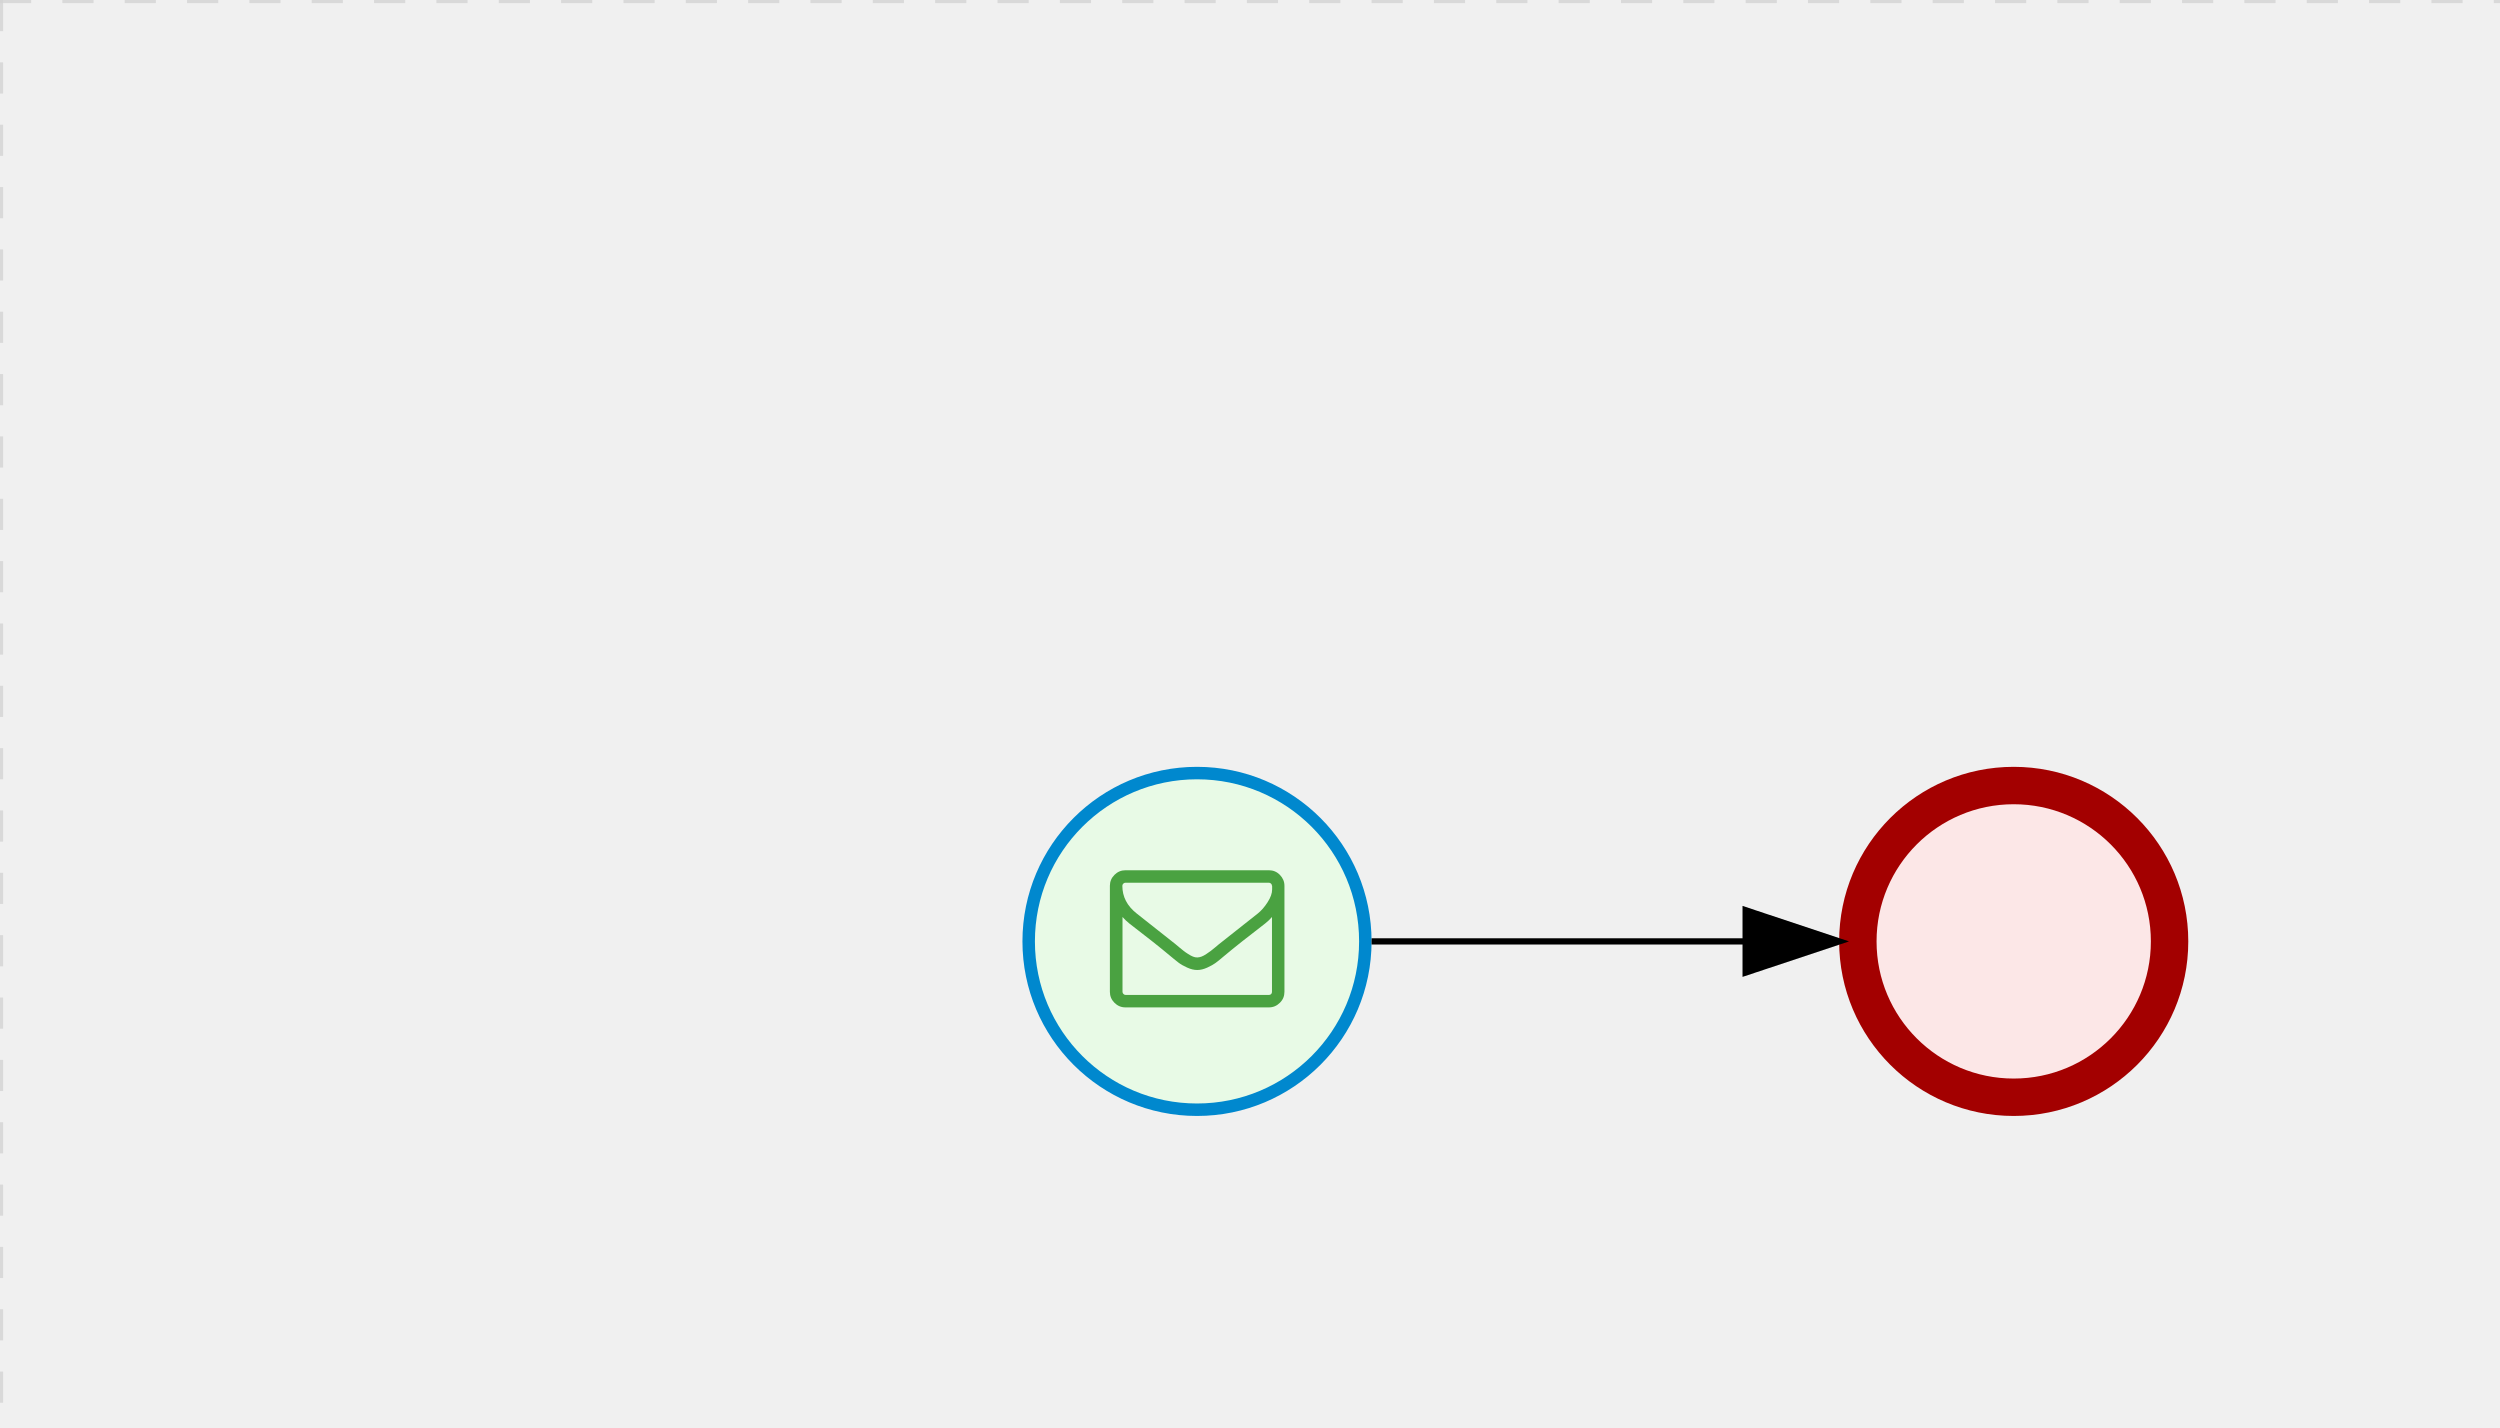
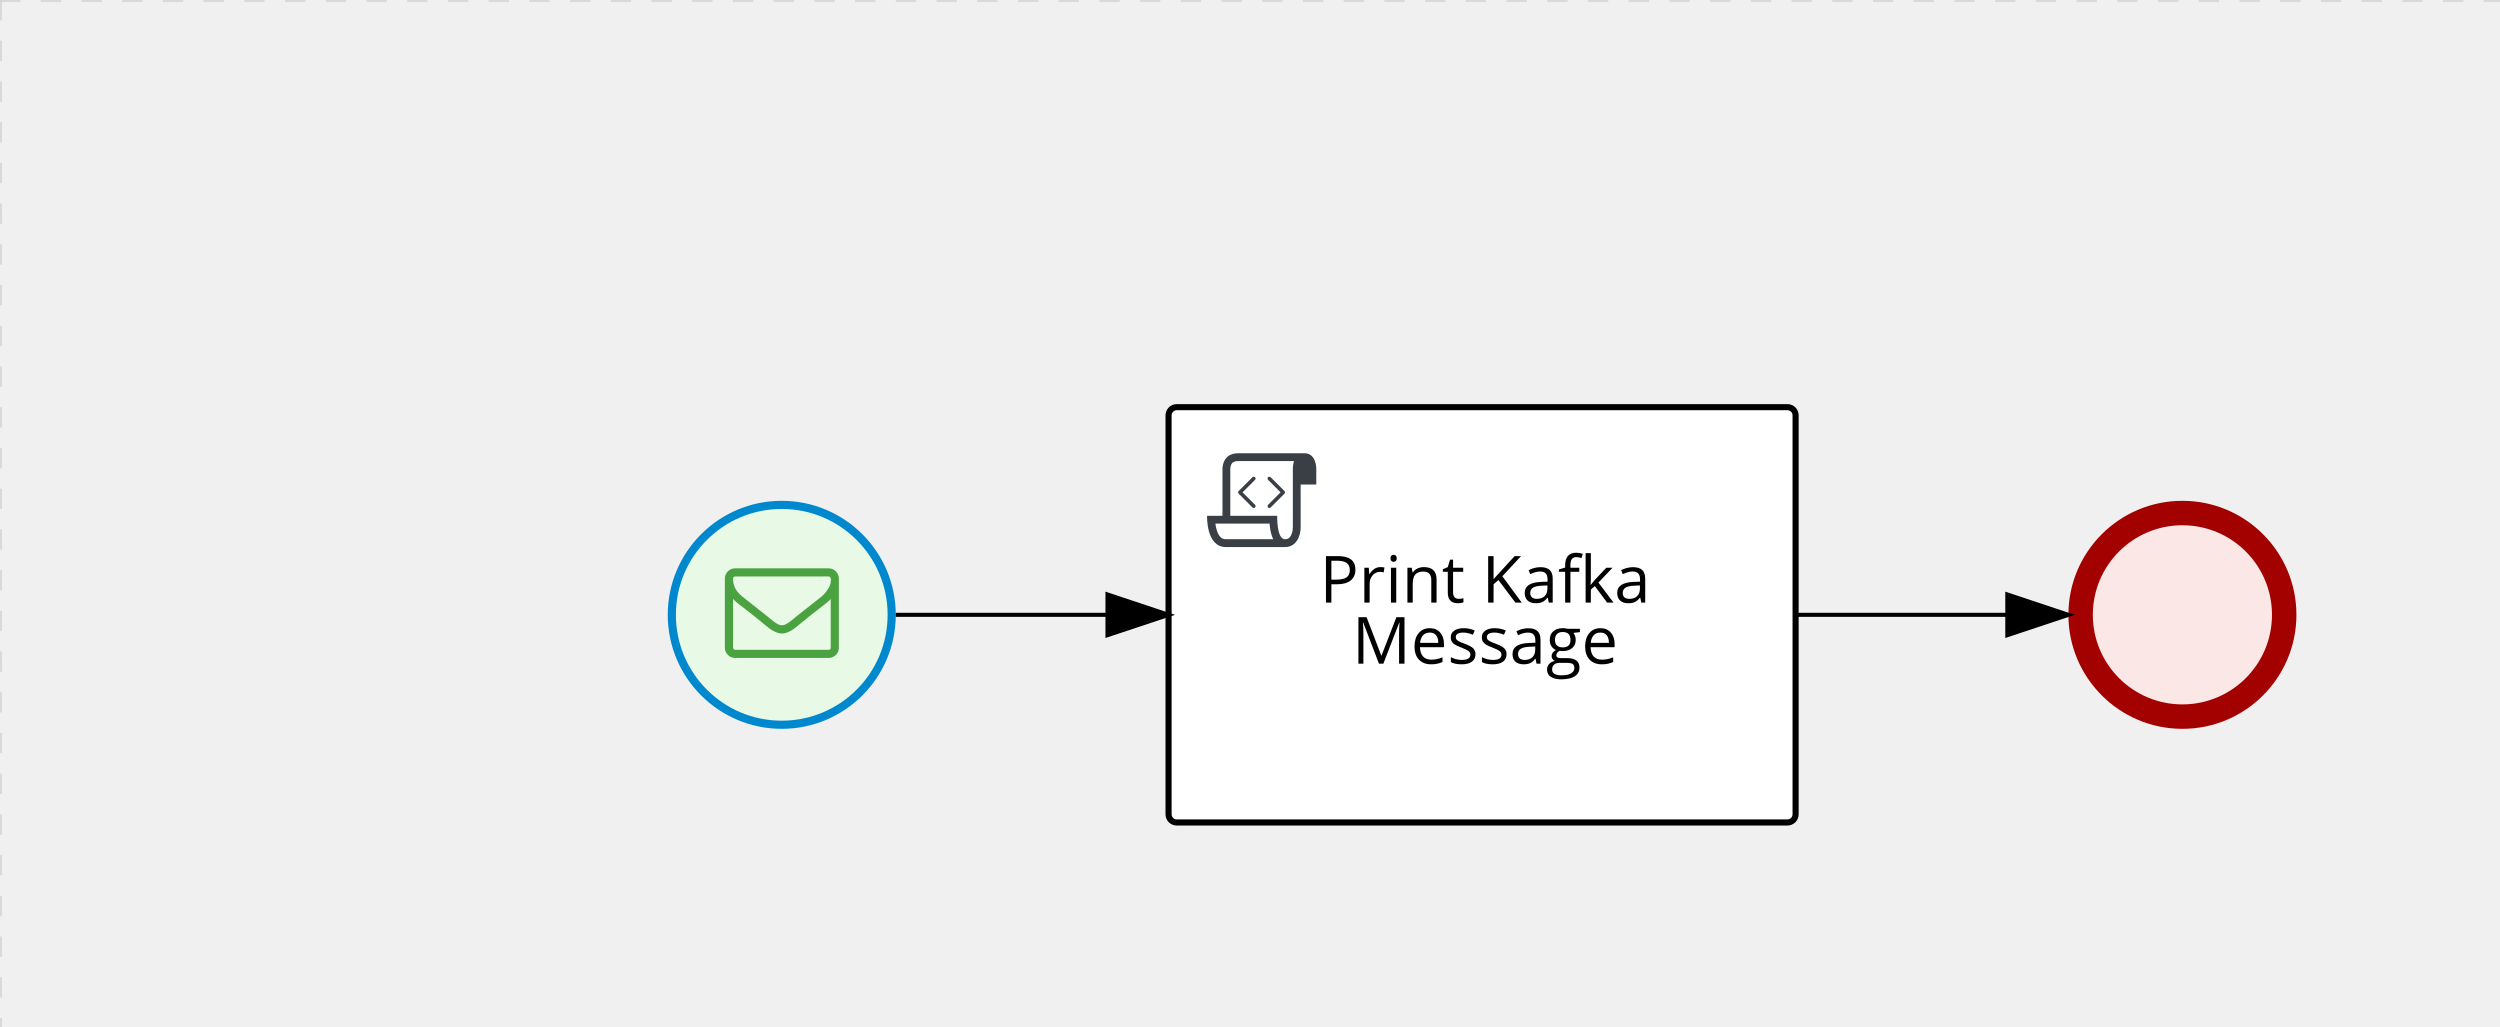
- <svg xmlns="http://www.w3.org/2000/svg" version="1.1" width="401" height="229" viewBox="0 0 401 229">
+ <svg xmlns="http://www.w3.org/2000/svg" version="1.1" width="614" height="252" viewBox="0 0 614 252">
  <defs />
  <g transform="matrix(1,0,0,1,0,0)">
    <g>
      <g>
        <g>
          <path fill="none" stroke="#d3d3d3" paint-order="fill stroke markers" d=" M 0 0 L 1200 0" stroke-miterlimit="10" stroke-opacity="0.8" stroke-dasharray="5" />
        </g>
        <g>
          <path fill="none" stroke="#d3d3d3" paint-order="fill stroke markers" d=" M 0 0 L 0 800" stroke-miterlimit="10" stroke-opacity="0.8" stroke-dasharray="5" />
        </g>
      </g>
      <g id="_8AC4D924-F066-4DC4-8887-004DC13BAEF4" bpmn2nodeid="_8AC4D924-F066-4DC4-8887-004DC13BAEF4" transform="matrix(1,0,0,1,164,123)">
        <g>
          <path fill="none" stroke="none" />
        </g>
        <g transform="matrix(0.125,0,0,0.125,0,0)">
          <g transform="matrix(1,0,0,1,0,0)">
            <path fill="#e8fae6" stroke="none" id="_8AC4D924-F066-4DC4-8887-004DC13BAEF4?shapeType=BACKGROUND" paint-order="stroke fill markers" d=" M 0 0 M 444 224 C 444 263.9 434.2 300.8 414.4 334.5 C 394.7 368.2 368 394.9 334.4 414.5 C 300.8 434.1 263.9 444 224 444 C 184.1 444 147.2 434.2 113.5 414.4 C 79.8 394.7 53.1 368 33.5 334.4 C 13.9 300.8 4 263.9 4 224 C 4 184.1 13.8 147.2 33.6 113.5 C 53.4 79.8 80.1 53.1 113.6 33.5 C 147.1 13.9 184.1 4 224 4 C 263.9 4 300.8 13.8 334.5 33.6 C 368.2 53.4 394.9 80.1 414.5 113.6 C 434.1 147.1 444 184.1 444 224 Z" />
          </g>
          <g>
            <g transform="matrix(1,0,0,1,0,0)">
              <g transform="matrix(1,0,0,1,0,0)">
                <path fill="rgb(0,136,206)" stroke="none" id="_8AC4D924-F066-4DC4-8887-004DC13BAEF4?shapeType=BORDER&amp;renderType=FILL" paint-order="stroke fill markers" d=" M 0 0 M 224 0 C 100.3 0 0 100.3 0 224 C 0 347.7 100.3 448 224 448 C 347.7 448 448 347.7 448 224 C 448 100.3 347.7 0 224 0 Z M 0 0 M 224 432 C 109.1 432 16 338.9 16 224 C 16 109.1 109.1 16 224 16 C 338.9 16 432 109.1 432 224 C 432 338.9 338.9 432 224 432 Z" />
              </g>
            </g>
          </g>
          <g>
            <g transform="matrix(1,0,0,1,0,0)">
              <g transform="matrix(1,0,0,1,0,0)">
                <path fill="#4aa241" stroke="none" id="_8AC4D924-F066-4DC4-8887-004DC13BAEF4_message-catching" paint-order="stroke fill markers" d=" M 0 0 M 320.2 288.7 L 320.2 192.7 C 317.6 195.7 314.7 198.5 311.6 200.9 C 289.2 218.1 271.5 232.1 258.4 243.1 C 254.2 246.7 250.7 249.5 248 251.5 C 245.3 253.5 241.8 255.5 237.2 257.6 C 232.6 259.7 228.4 260.7 224.4 260.7 L 224.2 260.7 C 220.2 260.7 216 259.7 211.4 257.6 C 206.8 255.5 203.2 253.5 200.6 251.5 C 197.9 249.5 194.5 246.7 190.2 243.1 C 177.1 232.1 159.3 218 137 200.9 C 133.9 198.4 131.1 195.7 128.4 192.7 L 128.4 288.7 C 128.4 289.8 128.8 290.7 129.6 291.5 C 130.4 292.3 131.4 292.7 132.4 292.7 L 316.4 292.7 C 317.5 292.7 318.4 292.3 319.2 291.5 C 319.9 290.7 320.2 289.8 320.2 288.7 Z M 0 0 M 320.2 152.7 C 320.2 151.6 319.8 150.7 319 149.9 C 318.2 149.1 317.3 148.7 316.2 148.7 L 316.2 148.7 L 132.2 148.7 C 131.1 148.7 130.2 149.1 129.4 149.9 C 128.6 150.7 128.2 151.6 128.2 152.7 C 128.2 166.7 134.3 178.5 146.6 188.2 C 162.7 200.9 179.4 214.1 196.7 227.8 C 197.2 228.2 198.6 229.5 201.1 231.5 C 203.6 233.6 205.5 235.1 206.9 236.2 C 208.3 237.3 210.1 238.6 212.5 240.1 C 214.9 241.6 216.9 242.8 218.8 243.5 C 220.7 244.3 222.5 244.6 224.2 244.6 L 224.4 244.6 C 226 244.6 227.8 244.2 229.8 243.5 C 231.8 242.8 233.8 241.6 236.1 240.1 C 238.4 238.6 240.3 237.2 241.7 236.2 C 243.1 235.1 245.1 233.6 247.5 231.5 C 249.9 229.4 251.4 228.3 251.9 227.8 C 269.3 214 285.9 200.9 302 188.2 C 306.5 184.6 310.7 179.8 314.6 173.7 C 318.5 167.7 320.4 162.2 320.4 157.3 L 320.4 154.2 L 320.4 152.7 Z M 0 0 M 336.2 152.7 L 336.2 288.7 C 336.2 294.2 334.3 298.9 330.3 302.8 C 326.4 306.7 321.7 308.7 316.2 308.7 L 132.2 308.7 C 126.7 308.7 122 306.7 118.1 302.8 C 114.2 298.9 112.2 294.2 112.2 288.7 L 112.2 152.7 C 112.2 147.2 114.2 142.5 118.1 138.6 C 122 134.7 126.7 132.7 132.2 132.7 L 316.2 132.7 C 321.7 132.7 326.4 134.6 330.3 138.6 C 334.2 142.6 336.2 147.2 336.2 152.7 Z" />
              </g>
            </g>
          </g>
        </g>
        <g transform="matrix(1,0,0,1,28,61)" />
      </g>
-       <g id="_6A28A7EF-14D9-45EB-AAC6-1E8FC987F539" bpmn2nodeid="_6A28A7EF-14D9-45EB-AAC6-1E8FC987F539" transform="matrix(1,0,0,1,295,123)">
+       <g id="_7E3EA732-7D4A-44FB-AD6A-85B0D339B6E2" bpmn2nodeid="_7E3EA732-7D4A-44FB-AD6A-85B0D339B6E2" transform="matrix(1,0,0,1,508,123)">
        <g>
          <path fill="none" stroke="none" />
        </g>
        <g transform="matrix(0.125,0,0,0.125,0,0)">
          <g transform="matrix(1,0,0,1,0,0)">
-             <path fill="#fce7e7" stroke="none" id="_6A28A7EF-14D9-45EB-AAC6-1E8FC987F539?shapeType=BACKGROUND" paint-order="stroke fill markers" d=" M 0 0 M 444 224 C 444 263.9 434.2 300.8 414.4 334.5 C 394.7 368.2 368 394.9 334.4 414.5 C 300.8 434.1 263.9 444 224 444 C 184.1 444 147.2 434.2 113.5 414.4 C 79.8 394.7 53.1 368 33.5 334.4 C 13.9 300.8 4 263.9 4 224 C 4 184.1 13.8 147.2 33.6 113.5 C 53.4 79.8 80.1 53.1 113.6 33.5 C 147.1 13.9 184.1 4 224 4 C 263.9 4 300.8 13.8 334.5 33.6 C 368.2 53.4 394.9 80.1 414.5 113.6 C 434.1 147.1 444 184.1 444 224 Z" />
+             <path fill="#fce7e7" stroke="none" id="_7E3EA732-7D4A-44FB-AD6A-85B0D339B6E2?shapeType=BACKGROUND" paint-order="stroke fill markers" d=" M 0 0 M 444 224 C 444 263.9 434.2 300.8 414.4 334.5 C 394.7 368.2 368 394.9 334.4 414.5 C 300.8 434.1 263.9 444 224 444 C 184.1 444 147.2 434.2 113.5 414.4 C 79.8 394.7 53.1 368 33.5 334.4 C 13.9 300.8 4 263.9 4 224 C 4 184.1 13.8 147.2 33.6 113.5 C 53.4 79.8 80.1 53.1 113.6 33.5 C 147.1 13.9 184.1 4 224 4 C 263.9 4 300.8 13.8 334.5 33.6 C 368.2 53.4 394.9 80.1 414.5 113.6 C 434.1 147.1 444 184.1 444 224 Z" />
          </g>
          <g>
            <g transform="matrix(1,0,0,1,0,0)">
              <g transform="matrix(1,0,0,1,0,0)">
-                 <path fill="rgb(163,0,0)" stroke="none" id="_6A28A7EF-14D9-45EB-AAC6-1E8FC987F539?shapeType=BORDER&amp;renderType=FILL" paint-order="stroke fill markers" d=" M 0 0 M 224 0 C 100.3 0 0 100.3 0 224 C 0 347.7 100.3 448 224 448 C 347.7 448 448 347.7 448 224 C 448 100.3 347.7 0 224 0 Z M 0 0 M 224 400 C 126.8 400 48 321.2 48 224 C 48 126.8 126.8 48 224 48 C 321.2 48 400 126.8 400 224 C 400 321.2 321.2 400 224 400 Z" />
+                 <path fill="rgb(163,0,0)" stroke="none" id="_7E3EA732-7D4A-44FB-AD6A-85B0D339B6E2?shapeType=BORDER&amp;renderType=FILL" paint-order="stroke fill markers" d=" M 0 0 M 224 0 C 100.3 0 0 100.3 0 224 C 0 347.7 100.3 448 224 448 C 347.7 448 448 347.7 448 224 C 448 100.3 347.7 0 224 0 Z M 0 0 M 224 400 C 126.8 400 48 321.2 48 224 C 48 126.8 126.8 48 224 48 C 321.2 48 400 126.8 400 224 C 400 321.2 321.2 400 224 400 Z" />
              </g>
            </g>
          </g>
        </g>
        <g transform="matrix(1,0,0,1,28,61)" />
      </g>
-       <g id="_B069E2B7-95C6-4F5D-A068-CE961FE81F67" bpmn2nodeid="_B069E2B7-95C6-4F5D-A068-CE961FE81F67">
+       <g transform="matrix(1,0,0,1,508,123)" />
+       <g id="_22A60514-77D6-43A9-8F06-BE9F845A8DAA" bpmn2nodeid="_22A60514-77D6-43A9-8F06-BE9F845A8DAA" transform="matrix(1,0,0,1,287,100)">
        <g>
-           <path fill="none" stroke="rgb(0,0,0)" paint-order="fill stroke markers" d=" M 220 151 L 280 151" stroke-miterlimit="10" stroke-dasharray="" />
+           <path fill="none" stroke="none" />
+         </g>
+         <g transform="matrix(1,0,0,1,0,0)">
+           <path fill="#ffffff" stroke="none" id="_22A60514-77D6-43A9-8F06-BE9F845A8DAA?shapeType=BACKGROUND" paint-order="stroke fill markers" d=" M 2 0 L 152 0 L 152 0 A 2 2 0 0 1 154 2 L 154 100 L 154 100 A 2 2 0 0 1 152 102 L 2 102 L 2 102 A 2 2 0 0 1 0 100 L 0 2 L 0 2 A 2 2 0 0 1 2 0 Z" />
+         </g>
+         <g transform="matrix(1,0,0,1,0,0)">
+           <path fill="none" stroke="rgb(0,0,0)" id="_22A60514-77D6-43A9-8F06-BE9F845A8DAA?shapeType=BORDER&amp;renderType=STROKE" paint-order="fill stroke markers" d=" M 2 0 L 152 0 L 152 0 A 2 2 0 0 1 154 2 L 154 100 L 154 100 A 2 2 0 0 1 152 102 L 2 102 L 2 102 A 2 2 0 0 1 0 100 L 0 2 L 0 2 A 2 2 0 0 1 2 0 Z" stroke-miterlimit="10" stroke-width="1.5" stroke-dasharray="" />
+         </g>
+         <g>
+           <g transform="matrix(0.06,0,0,0.06,9.4,9.4)">
+             <g transform="matrix(1,0,0,1,0,0)">
+               <path fill="#393f44" stroke="none" id="_22A60514-77D6-43A9-8F06-BE9F845A8DAA_task__19lb__DCo5" paint-order="stroke fill markers" d=" M 0 0 M 197.3 130.2 C 194.4 127.3 189.6 127.3 186.7 130.2 L 130.2 186.7 C 127.3 189.6 127.3 194.4 130.2 197.3 L 186.7 253.8 C 188.1 255.3 190.1 256 192 256 C 193.9 256 195.9 255.3 197.3 253.7 C 200.2 250.8 200.2 246 197.3 243.1 L 146.2 192 L 197.3 140.8 C 200.2 137.9 200.2 133.1 197.3 130.2 Z" />
+             </g>
+             <g transform="matrix(1,0,0,1,0,0)">
+               <path fill="#393f44" stroke="none" id="_22A60514-77D6-43A9-8F06-BE9F845A8DAA_task__19lb__fX7D" paint-order="stroke fill markers" d=" M 0 0 M 261.3 130.2 C 258.4 127.3 253.6 127.3 250.7 130.2 C 247.8 133.1 247.8 137.9 250.7 140.8 L 301.8 191.9 L 250.7 243 C 247.8 245.9 247.8 250.7 250.7 253.6 C 252.1 255.3 254.1 256 256 256 C 257.9 256 259.9 255.3 261.3 253.8 L 317.8 197.3 C 320.7 194.4 320.7 189.6 317.8 186.7 L 261.3 130.2 Z" />
+             </g>
+             <g transform="matrix(1,0,0,1,0,0)">
+               <path fill="#393f44" stroke="none" id="_22A60514-77D6-43A9-8F06-BE9F845A8DAA_task__19lb__LJwe" paint-order="stroke fill markers" d=" M 0 0 M 400 32 C 400 32 152.8 32 128 32 C 62 32 64 96 64 96 L 64 288 L 1 288 C 1 288 -4 416 78 416 L 320 416 C 368 416 384 368 384 336 C 384 314.2 384 224.4 384 160 L 448 160 L 448 96 C 448 96 449 32 400 32 Z M 0 0 M 78 383.9 C 68.5 383.9 61.6 381.1 55.5 374.9 C 43.4 362.4 37.5 339.6 34.9 320 L 256.9 320 C 257.1 322.7 257.3 325.4 257.6 328.2 C 260 351.6 264.7 370.1 271.9 383.9 L 78 383.9 L 78 383.9 Z M 0 0 M 352 336 C 352 345.9 349.6 360.3 342.9 371 C 337.2 380.1 330.4 384 320 384 C 285 384 288 288 288 288 L 96 288 L 96 96 L 96 95.9 L 96 95.1 C 96 90.6 97.6 78.3 104.7 71.2 C 106.5 69.4 111.9 64 128 64 L 356.5 64 C 354.4 72.8 352.8 81.8 352.2 89.9 C 352.2 90.5 352.1 91.1 352.1 91.7 C 352.1 92 352.1 92.3 352.1 92.6 C 352 94.8 352 96 352 96 L 352 160 L 352 336 Z" />
+             </g>
+           </g>
+         </g>
+         <g transform="matrix(1,0,0,1,35,36)">
+           <text fill="#000000" stroke="none" font-family="Open Sans" font-size="12pt" font-style="normal" font-weight="normal" text-decoration="normal" x="42.715" y="12" text-anchor="middle" dominant-baseline="alphabetic">Print Kafka </text>
+           <text fill="#000000" stroke="none" font-family="Open Sans" font-size="12pt" font-style="normal" font-weight="normal" text-decoration="normal" x="42.715" y="27" text-anchor="middle" dominant-baseline="alphabetic">  Message   </text>
+         </g>
+       </g>
+       <g id="_03533010-18C7-4B1A-B9AA-FF4B0C00EC55" bpmn2nodeid="_03533010-18C7-4B1A-B9AA-FF4B0C00EC55">
+         <g>
+           <path fill="none" stroke="rgb(0,0,0)" paint-order="fill stroke markers" d=" M 220 151 L 272 151" stroke-miterlimit="10" stroke-dasharray="" />
        </g>
        <g transform="matrix(1,0,0,1,220,151)" />
-         <g transform="matrix(6.123233995736766e-17,1,-1,6.123233995736766e-17,295,146)">
+         <g transform="matrix(6.123233995736766e-17,1,-1,6.123233995736766e-17,287,146)">
          <path fill="rgb(0,0,0)" stroke="rgb(0,0,0)" paint-order="fill stroke markers" d=" M 10 15 L 0 15 L 5 0 Z" stroke-miterlimit="10" stroke-dasharray="" />
        </g>
        <g transform="matrix(1,0,0,1,220,141)" />
      </g>
-       <g transform="matrix(1,0,0,1,295,123)" />
+       <g id="_1E814ACC-D580-45A3-851C-231EDBB2B557" bpmn2nodeid="_1E814ACC-D580-45A3-851C-231EDBB2B557">
+         <g>
+           <path fill="none" stroke="rgb(0,0,0)" paint-order="fill stroke markers" d=" M 441 151 L 493 151" stroke-miterlimit="10" stroke-dasharray="" />
+         </g>
+         <g transform="matrix(1,0,0,1,441,151)" />
+         <g transform="matrix(6.123233995736766e-17,1,-1,6.123233995736766e-17,508,146)">
+           <path fill="rgb(0,0,0)" stroke="rgb(0,0,0)" paint-order="fill stroke markers" d=" M 10 15 L 0 15 L 5 0 Z" stroke-miterlimit="10" stroke-dasharray="" />
+         </g>
+         <g transform="matrix(1,0,0,1,441,141)" />
+       </g>
+       <g transform="matrix(1,0,0,1,287,100)" />
      <g transform="matrix(1,0,0,1,164,123)" />
    </g>
  </g>
</svg>
